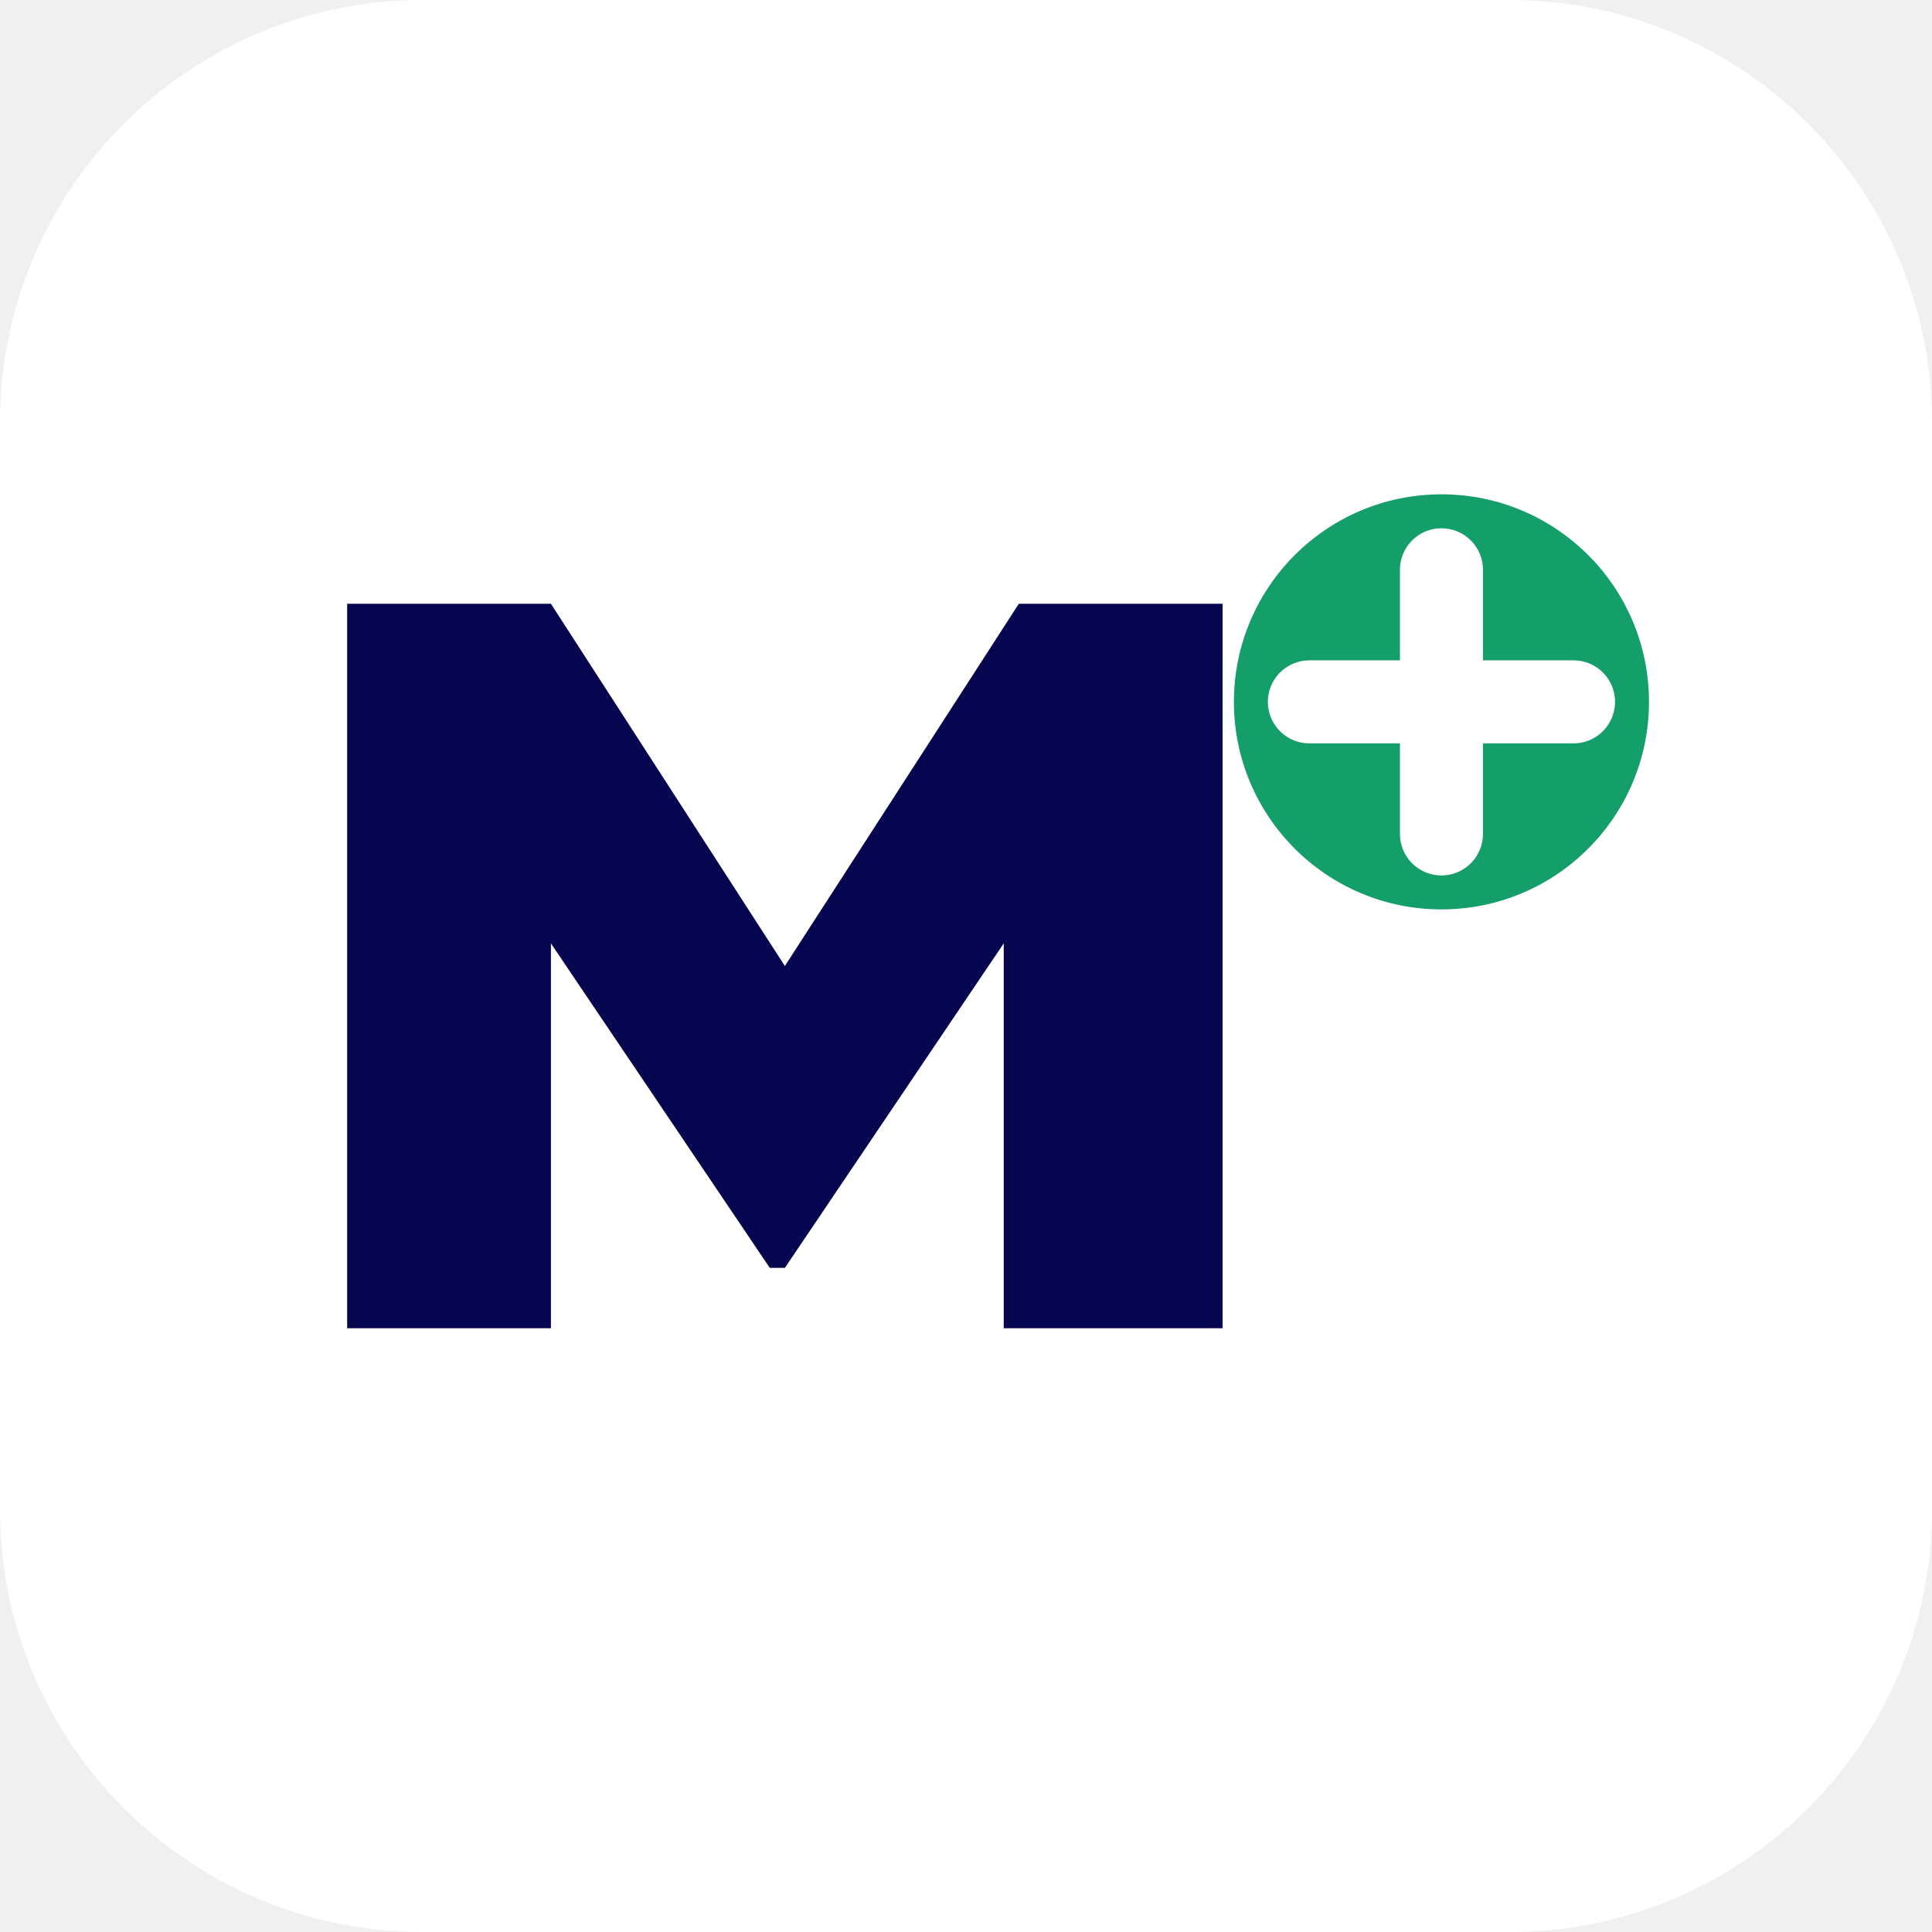
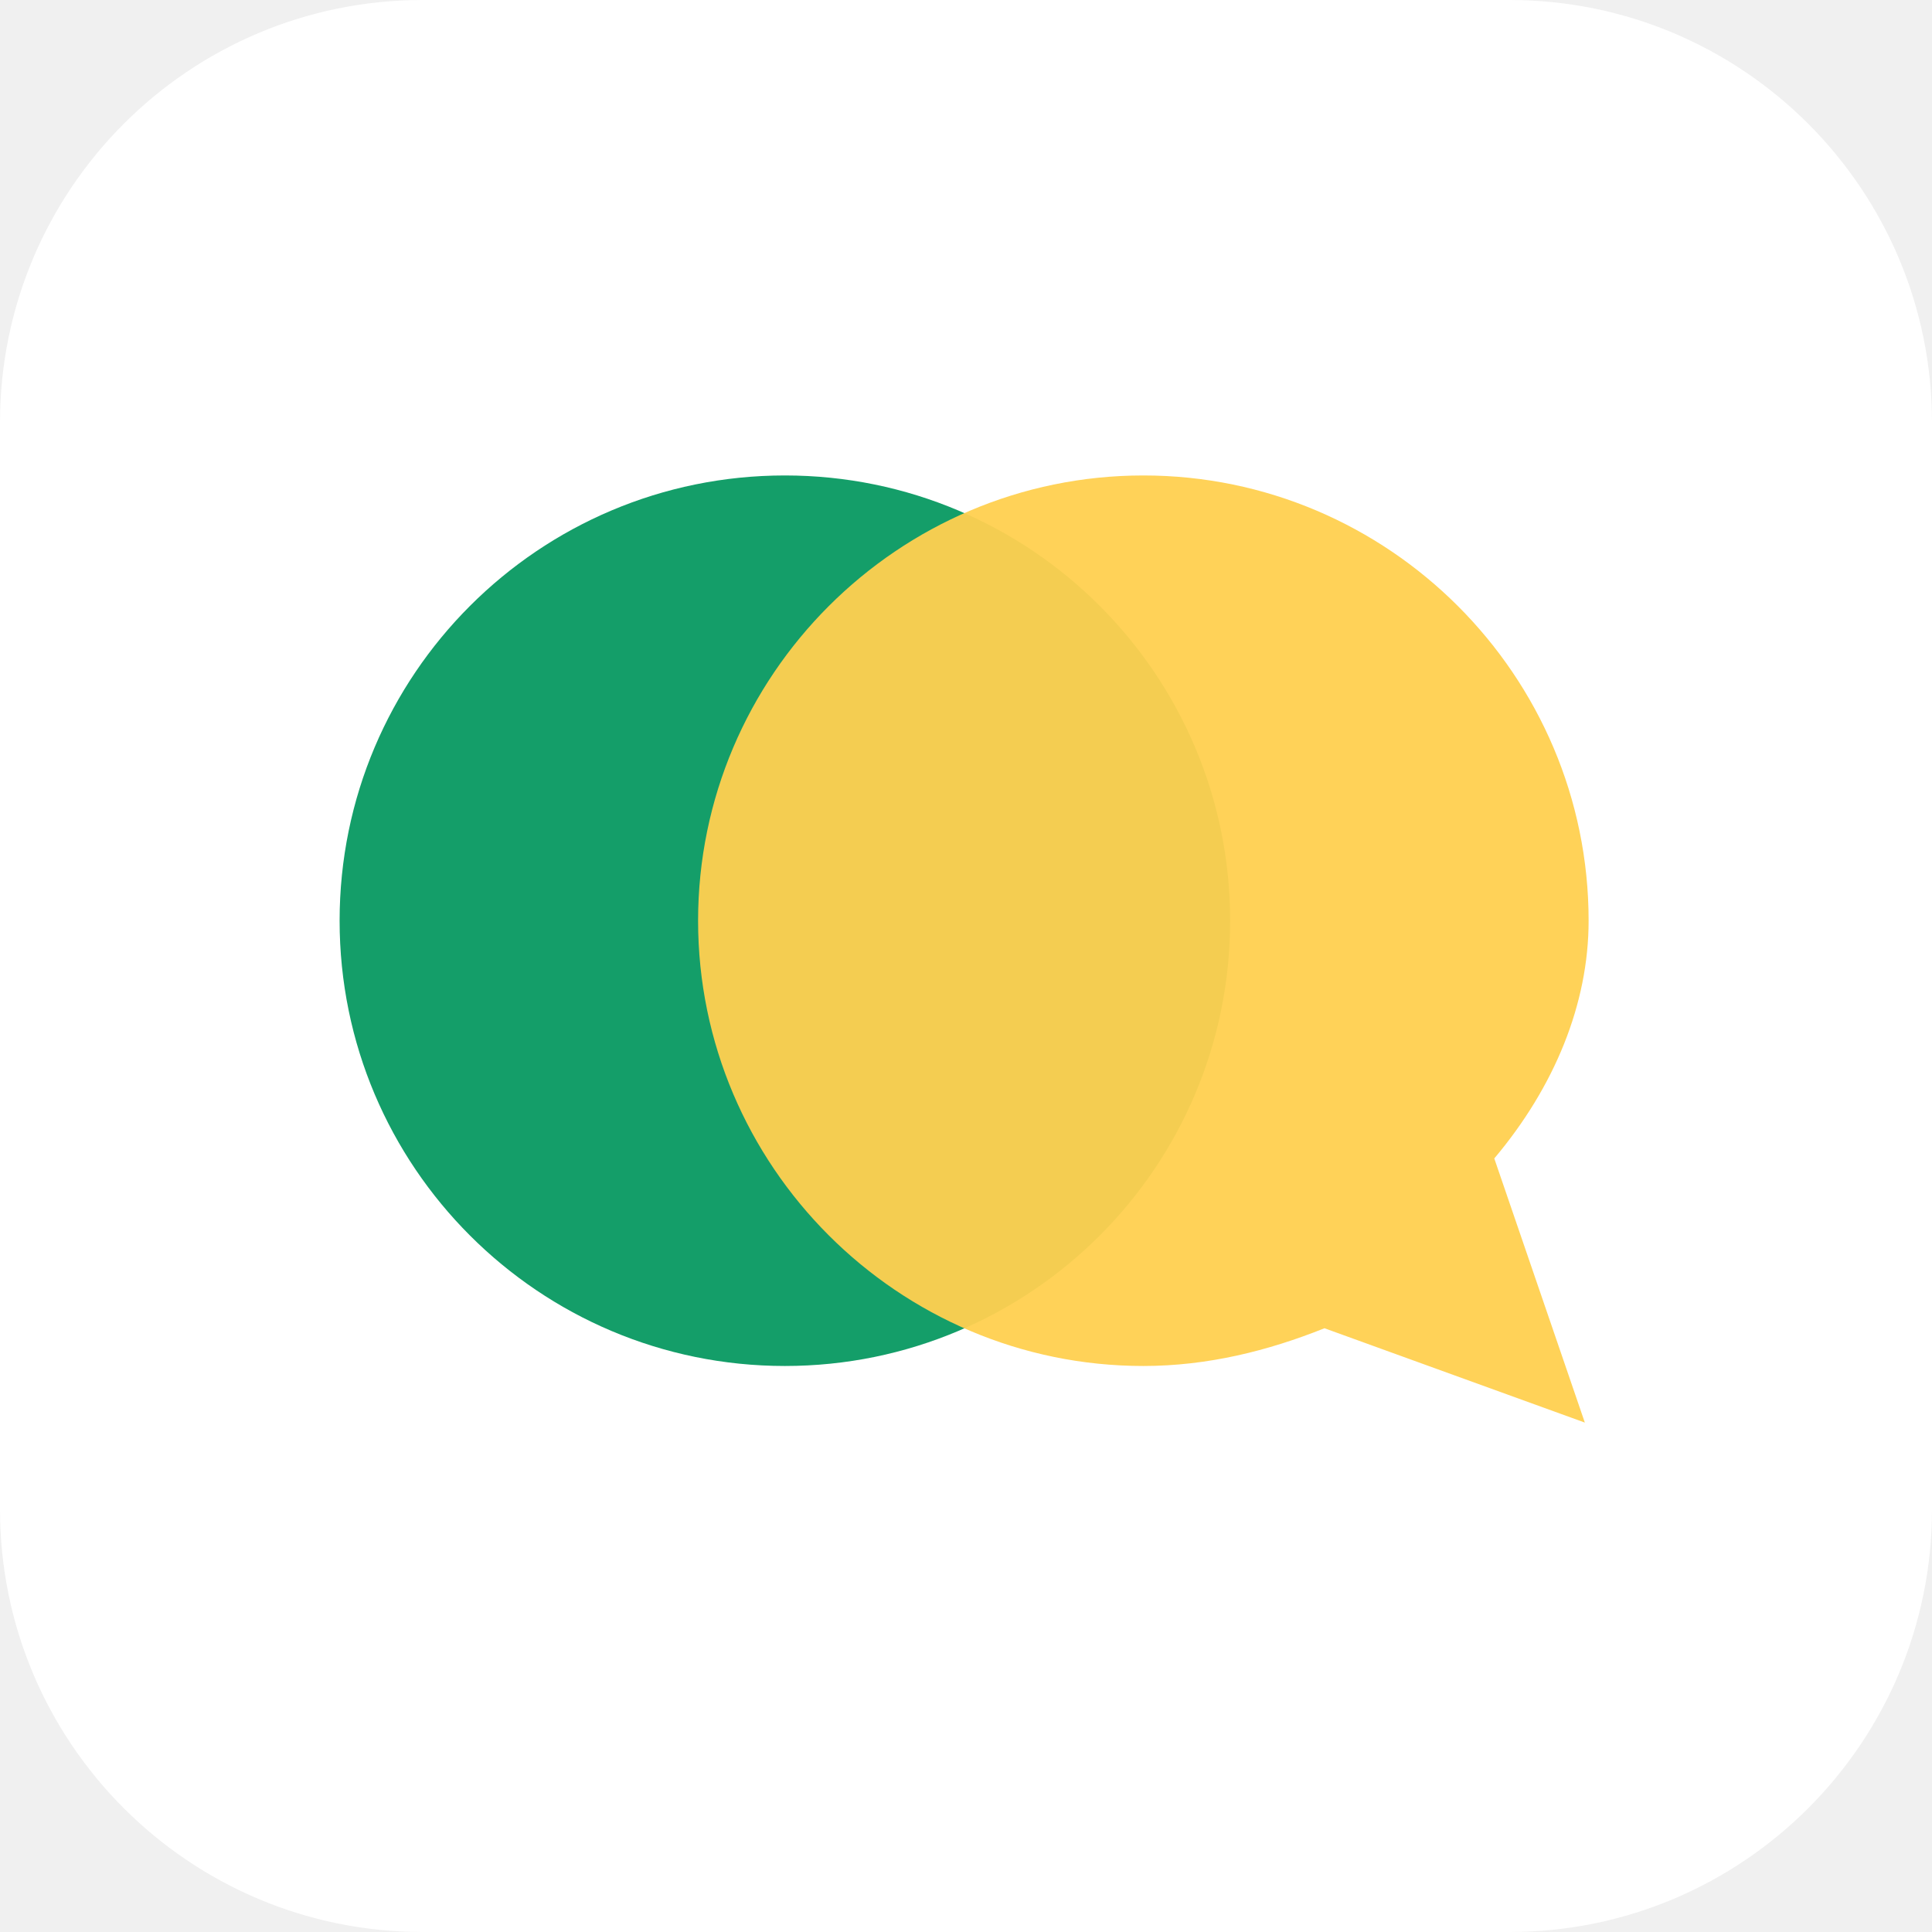
- <svg xmlns="http://www.w3.org/2000/svg" viewBox="0 0 512 512">
+ <svg xmlns="http://www.w3.org/2000/svg" viewBox="0 0 512 512" role="img" aria-label="말모아">
  <rect width="512" height="512" rx="112" fill="#ffffff" />
-   <path d="M92 352V160h54l62 96 62-96h54v192h-58V250l-58 86h-4l-58-86v102z" fill="#06054F" />
-   <circle cx="382" cy="186" r="55" fill="#149E69" />
-   <path d="M382 151v70M347 186h70" stroke="#fff" stroke-width="22" stroke-linecap="round" />
+   <circle cx="208" cy="244" r="118" fill="#149E69" />
+   <path d="M303 126c-65 0-118 53-118 118s53 118 118 118c17 0 33-4 48-10l69 25-24-70c16-19 25-41 25-63 0-65-53-118-118-118z" fill="#FFD050" opacity=".95" />
</svg>
